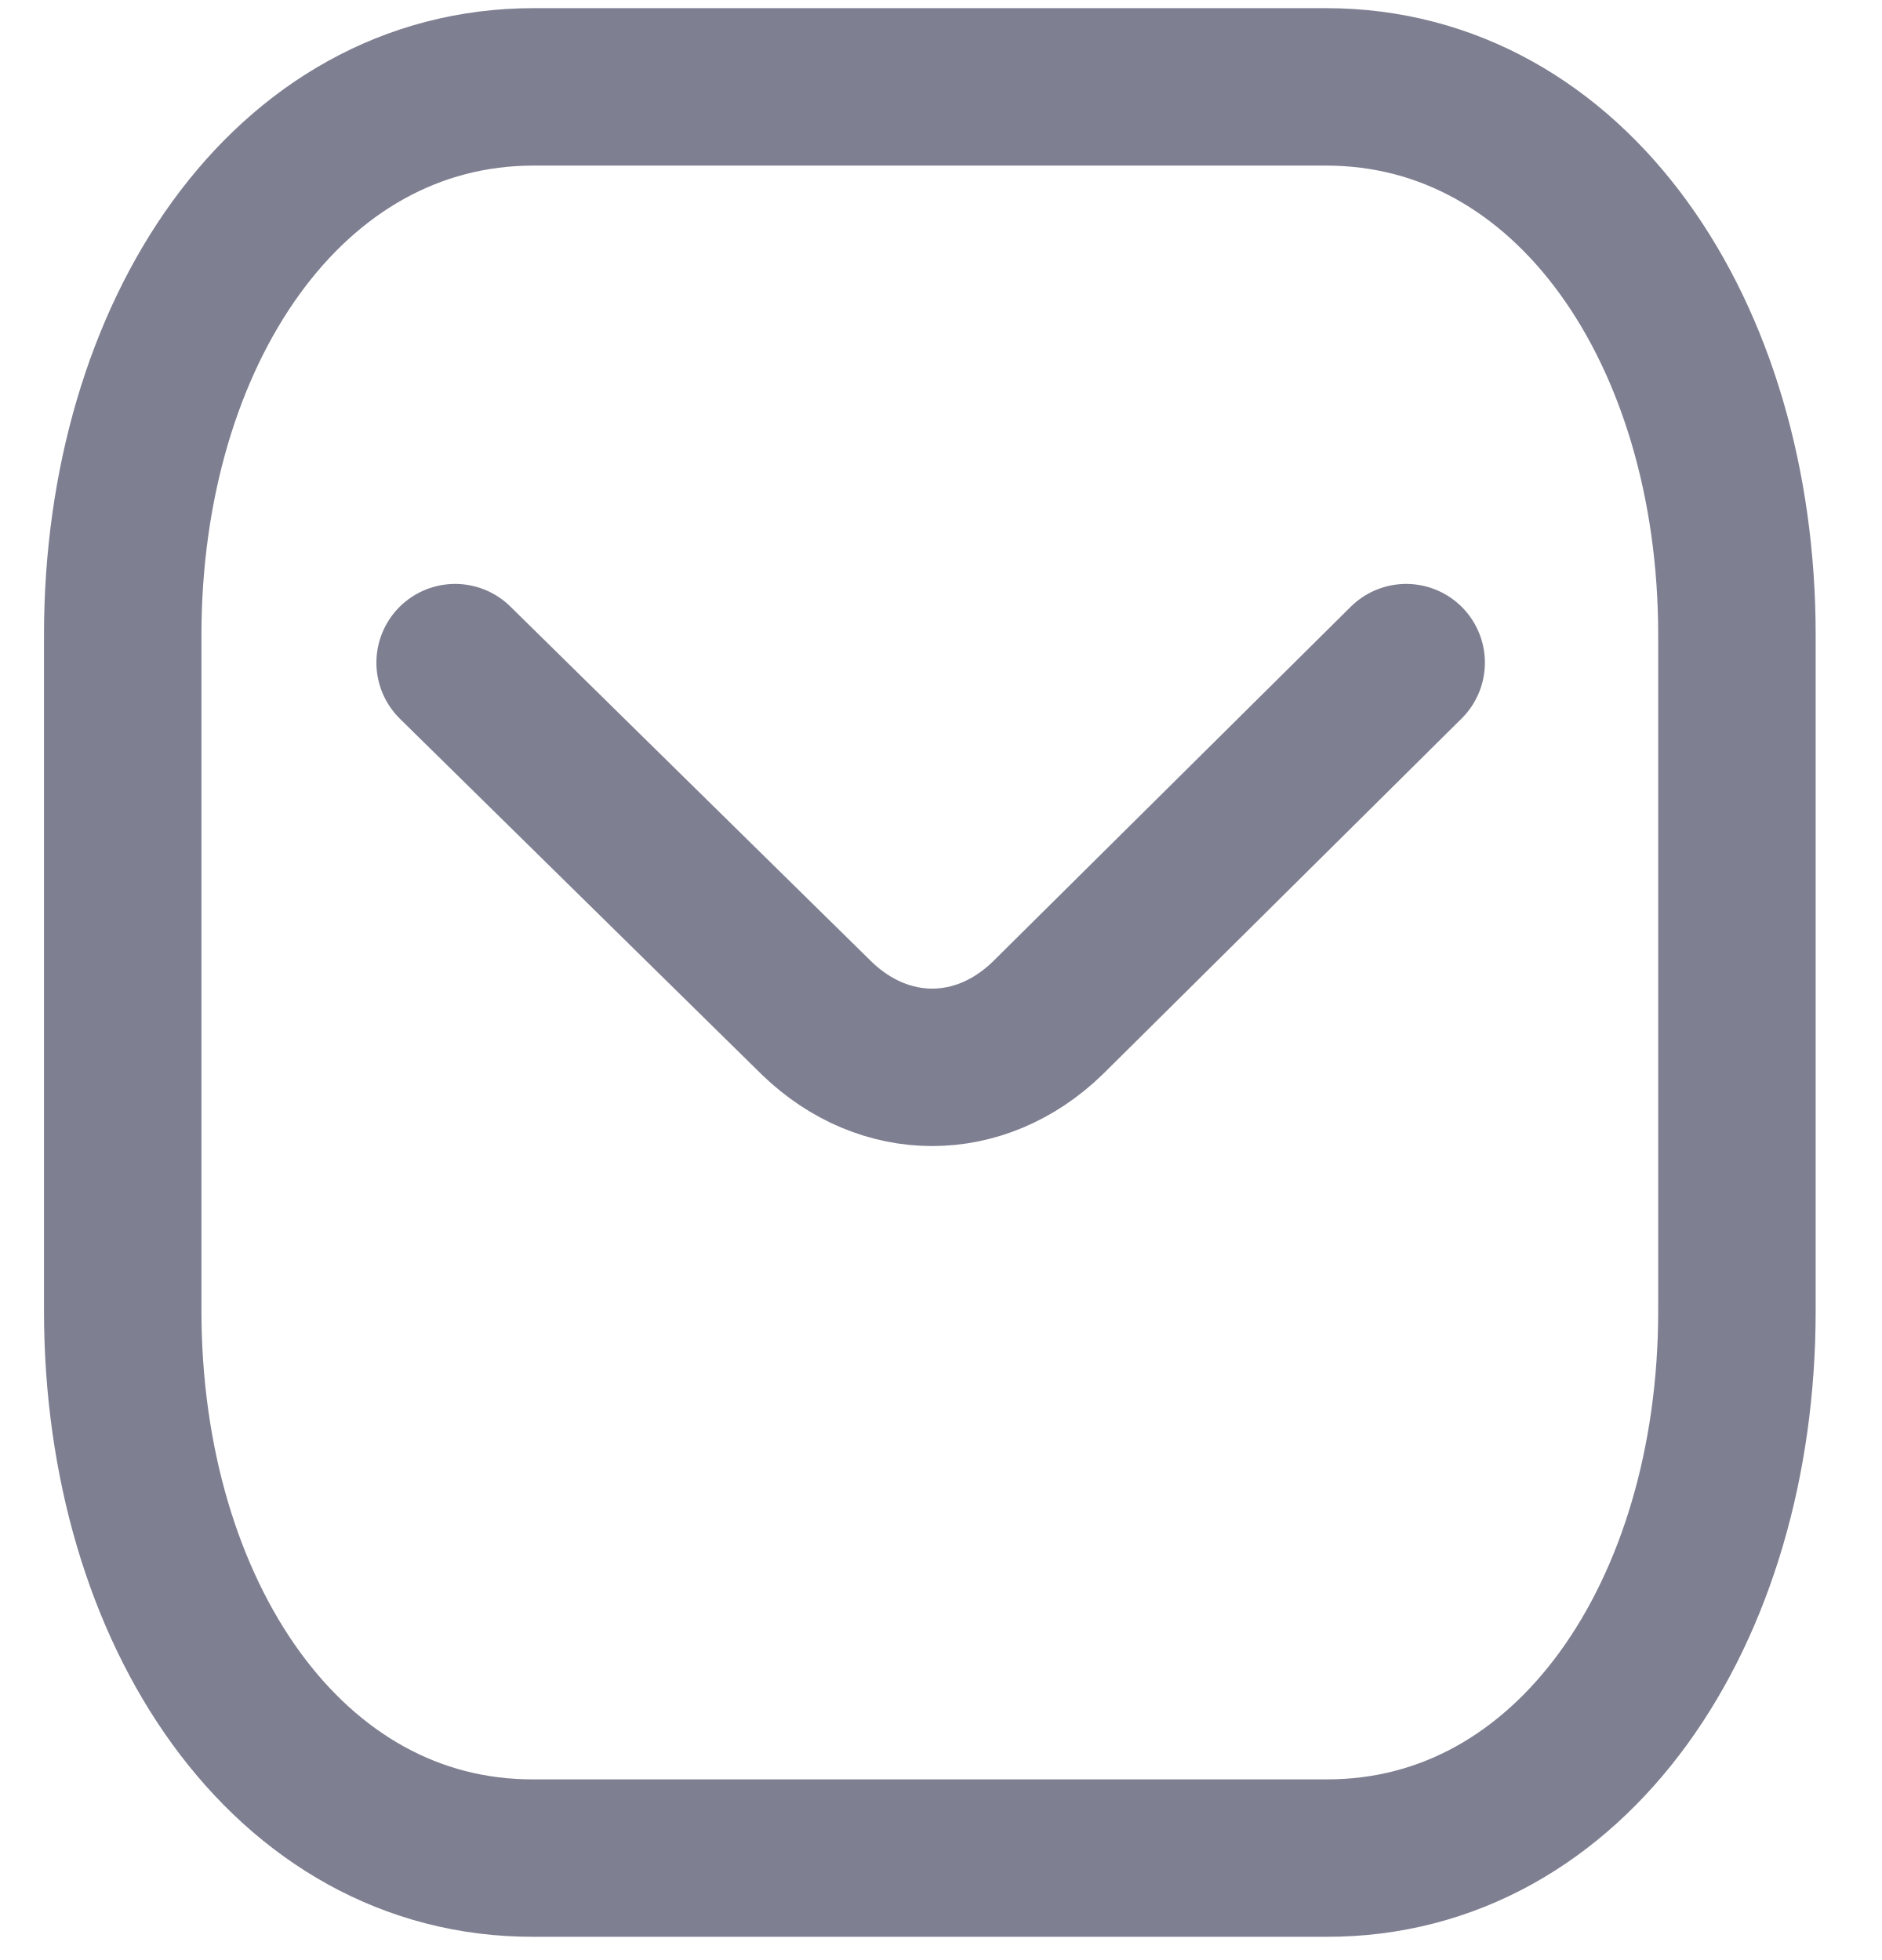
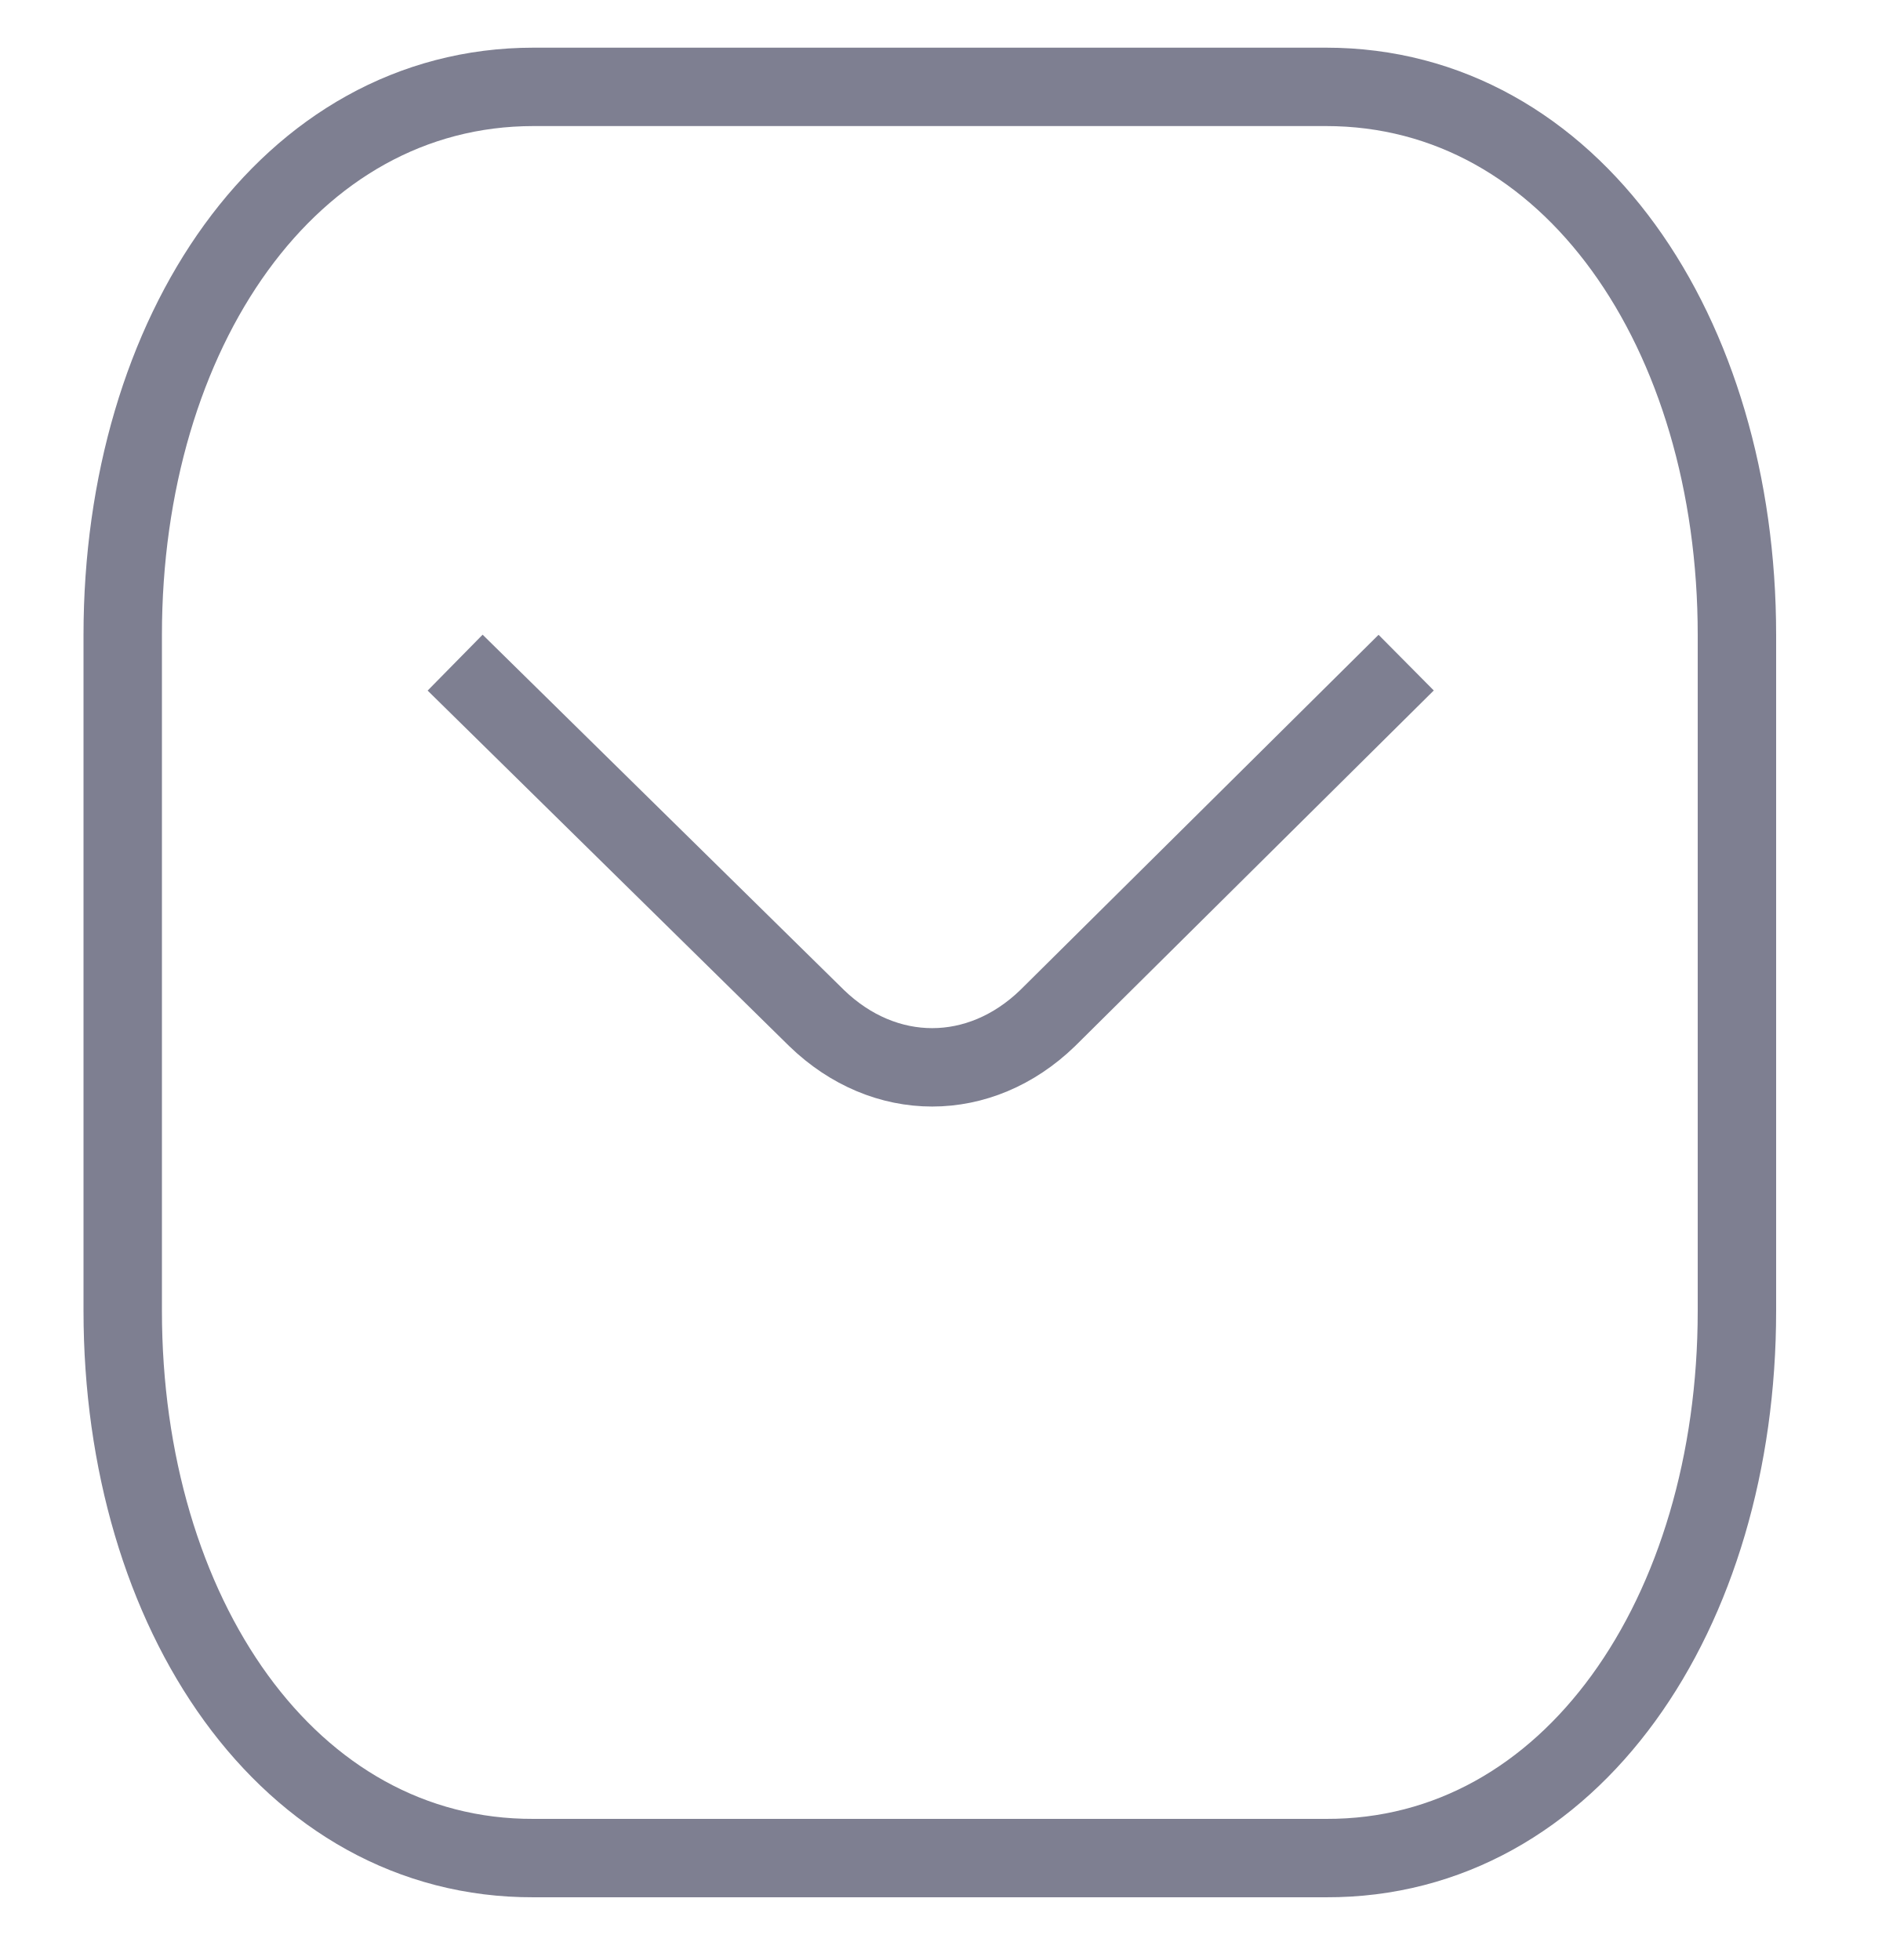
<svg xmlns="http://www.w3.org/2000/svg" width="24" height="25" viewBox="0 0 24 25" fill="none">
  <g id="Message">
-     <path id="Stroke 1" d="M17.932 8.452L13.359 12.987C12.495 13.823 11.28 13.823 10.415 12.987L5.804 8.452" stroke="#7E7F91" stroke-width="2.008" stroke-linecap="round" stroke-linejoin="round" />
-     <path id="Stroke 3" fill-rule="evenodd" clip-rule="evenodd" d="M16.91 23.7C20.04 23.711 22.15 20.575 22.15 16.72V8.099C22.15 4.245 20.04 1.108 16.91 1.108H6.805C3.675 1.108 1.565 4.245 1.565 8.099V16.72C1.565 20.575 3.675 23.711 6.805 23.7H16.91Z" stroke="#7E7F91" stroke-width="2.008" stroke-linecap="round" stroke-linejoin="round" />
+     <path id="Stroke 1" d="M17.932 8.452L13.359 12.987C12.495 13.823 11.28 13.823 10.415 12.987L5.804 8.452" stroke="#7E7F91" strokeWidth="2.008" strokeLinecap="round" strokeLinejoin="round" />
+     <path id="Stroke 3" fill-rule="evenodd" clip-rule="evenodd" d="M16.91 23.7C20.04 23.711 22.15 20.575 22.15 16.72V8.099C22.15 4.245 20.04 1.108 16.91 1.108H6.805C3.675 1.108 1.565 4.245 1.565 8.099V16.72C1.565 20.575 3.675 23.711 6.805 23.7H16.91Z" stroke="#7E7F91" strokeWidth="2.008" strokeLinecap="round" strokeLinejoin="round" />
  </g>
</svg>
